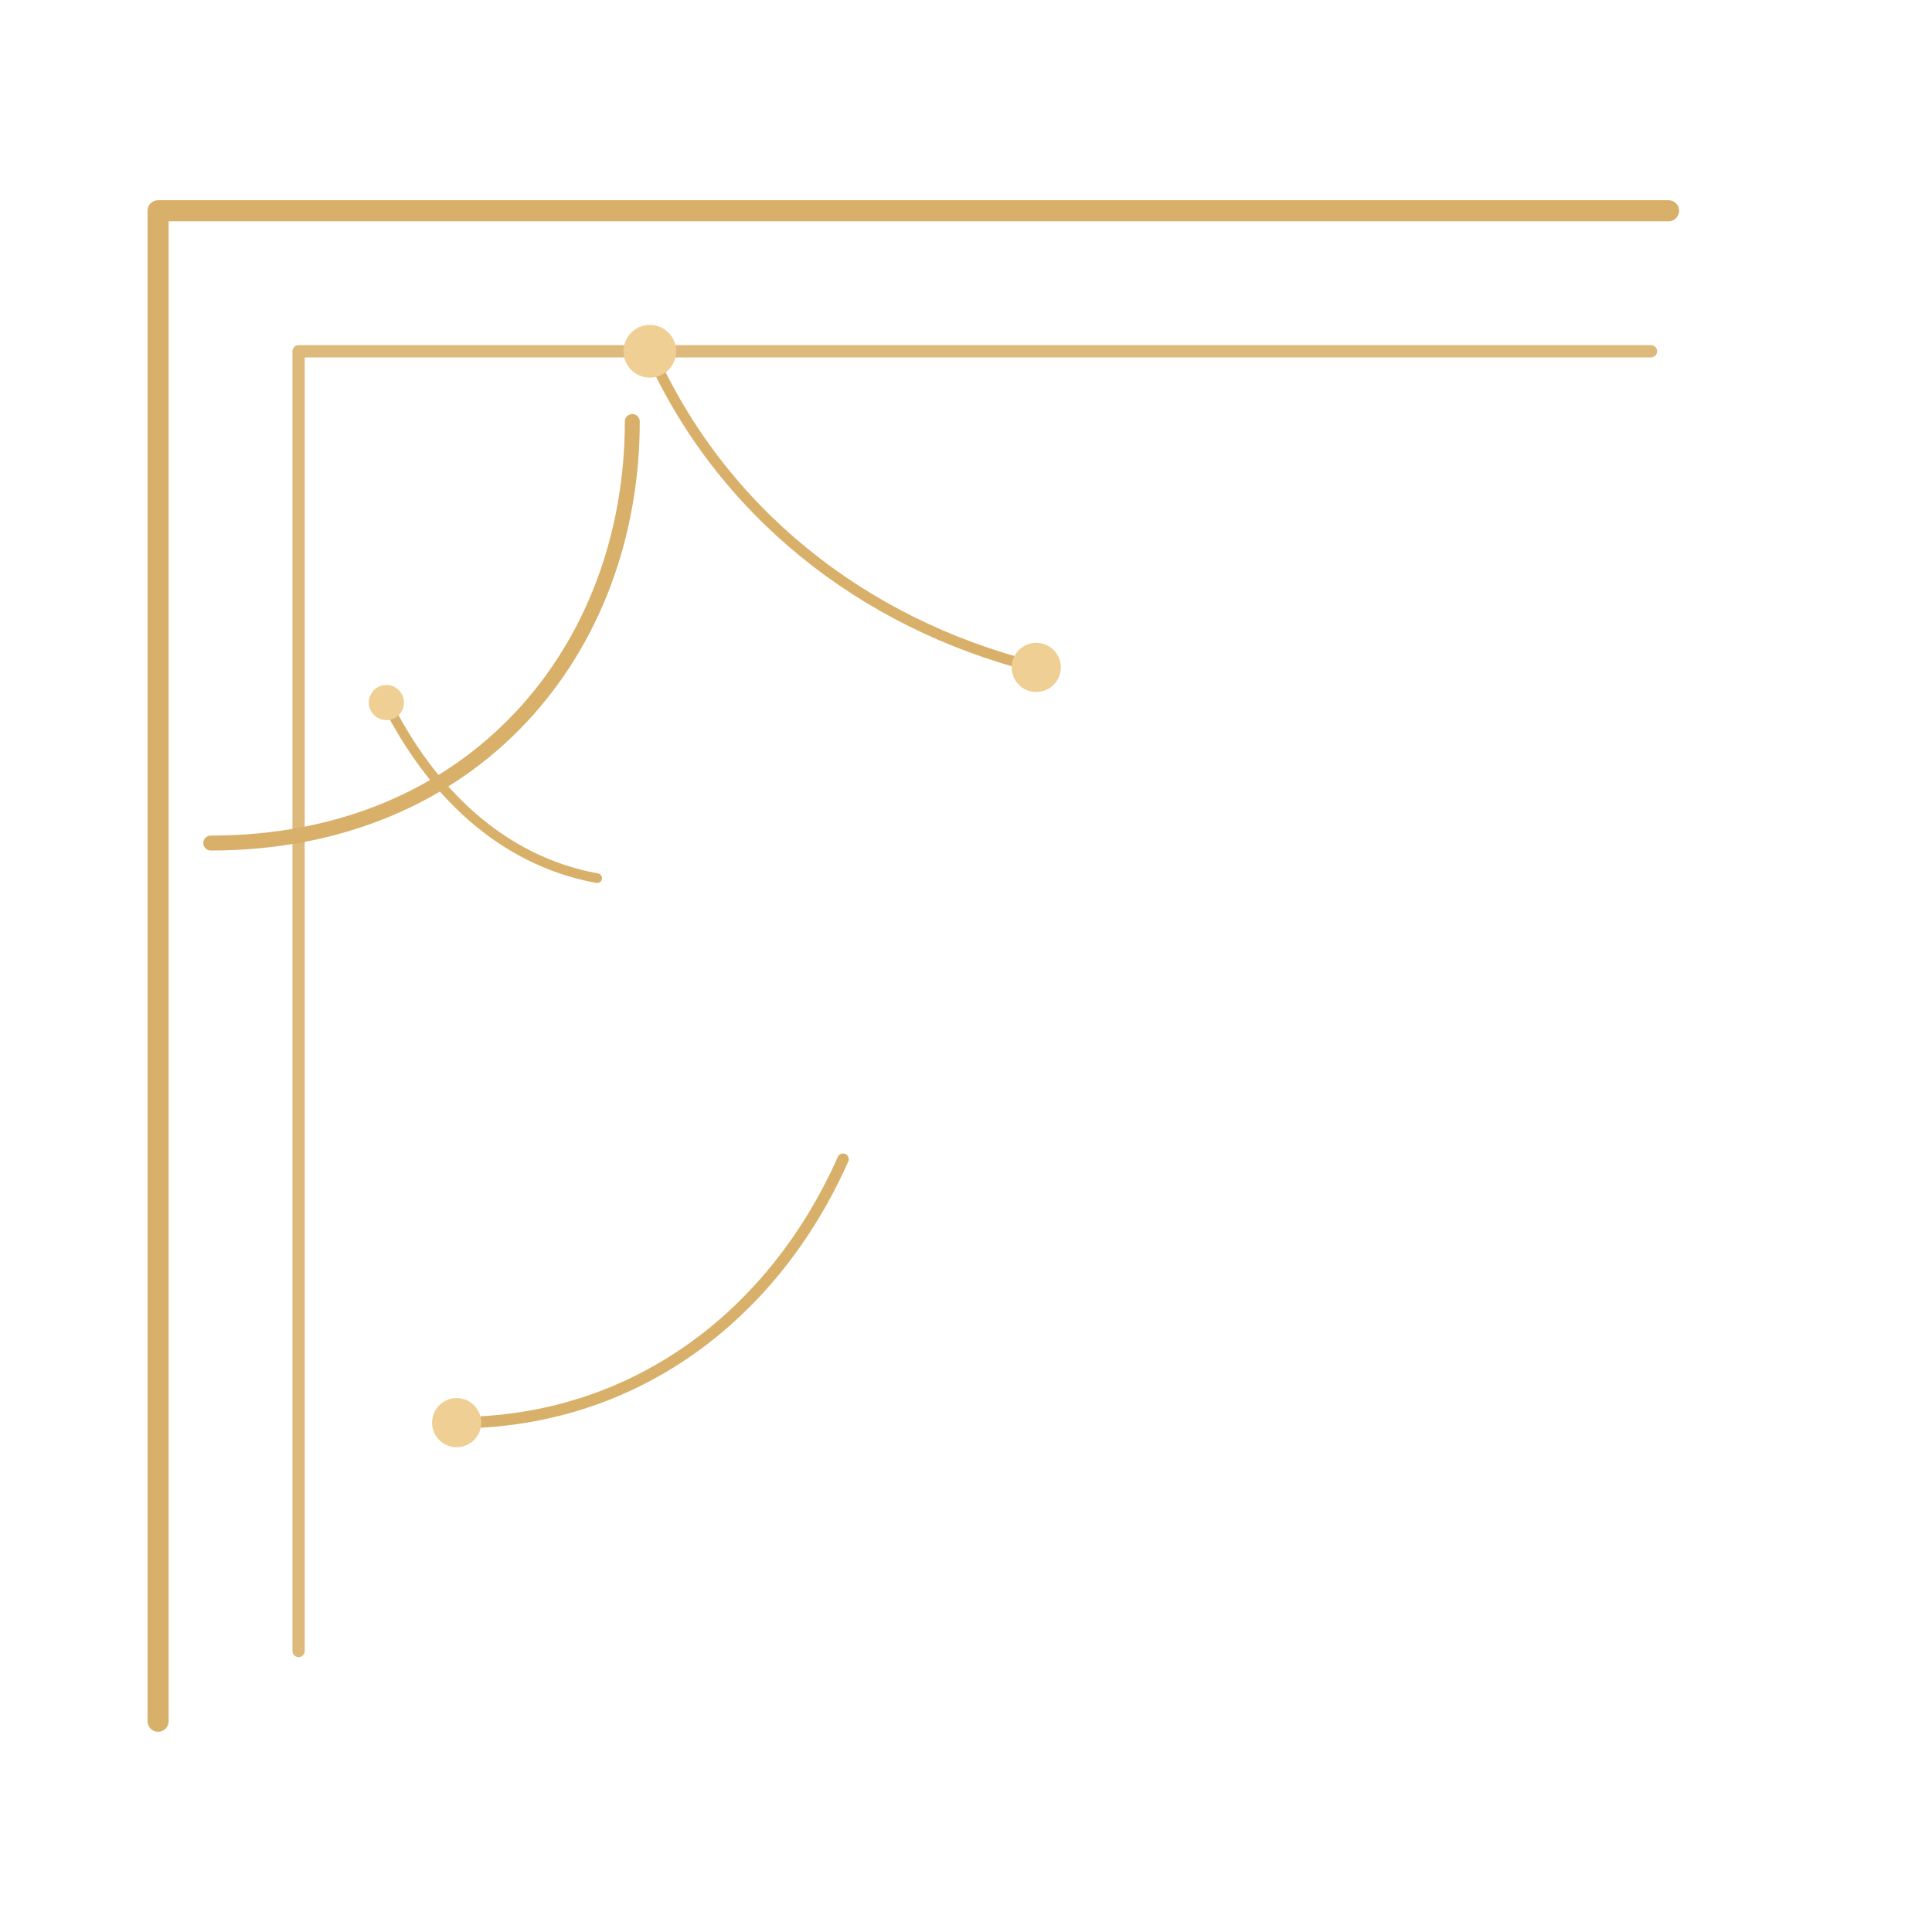
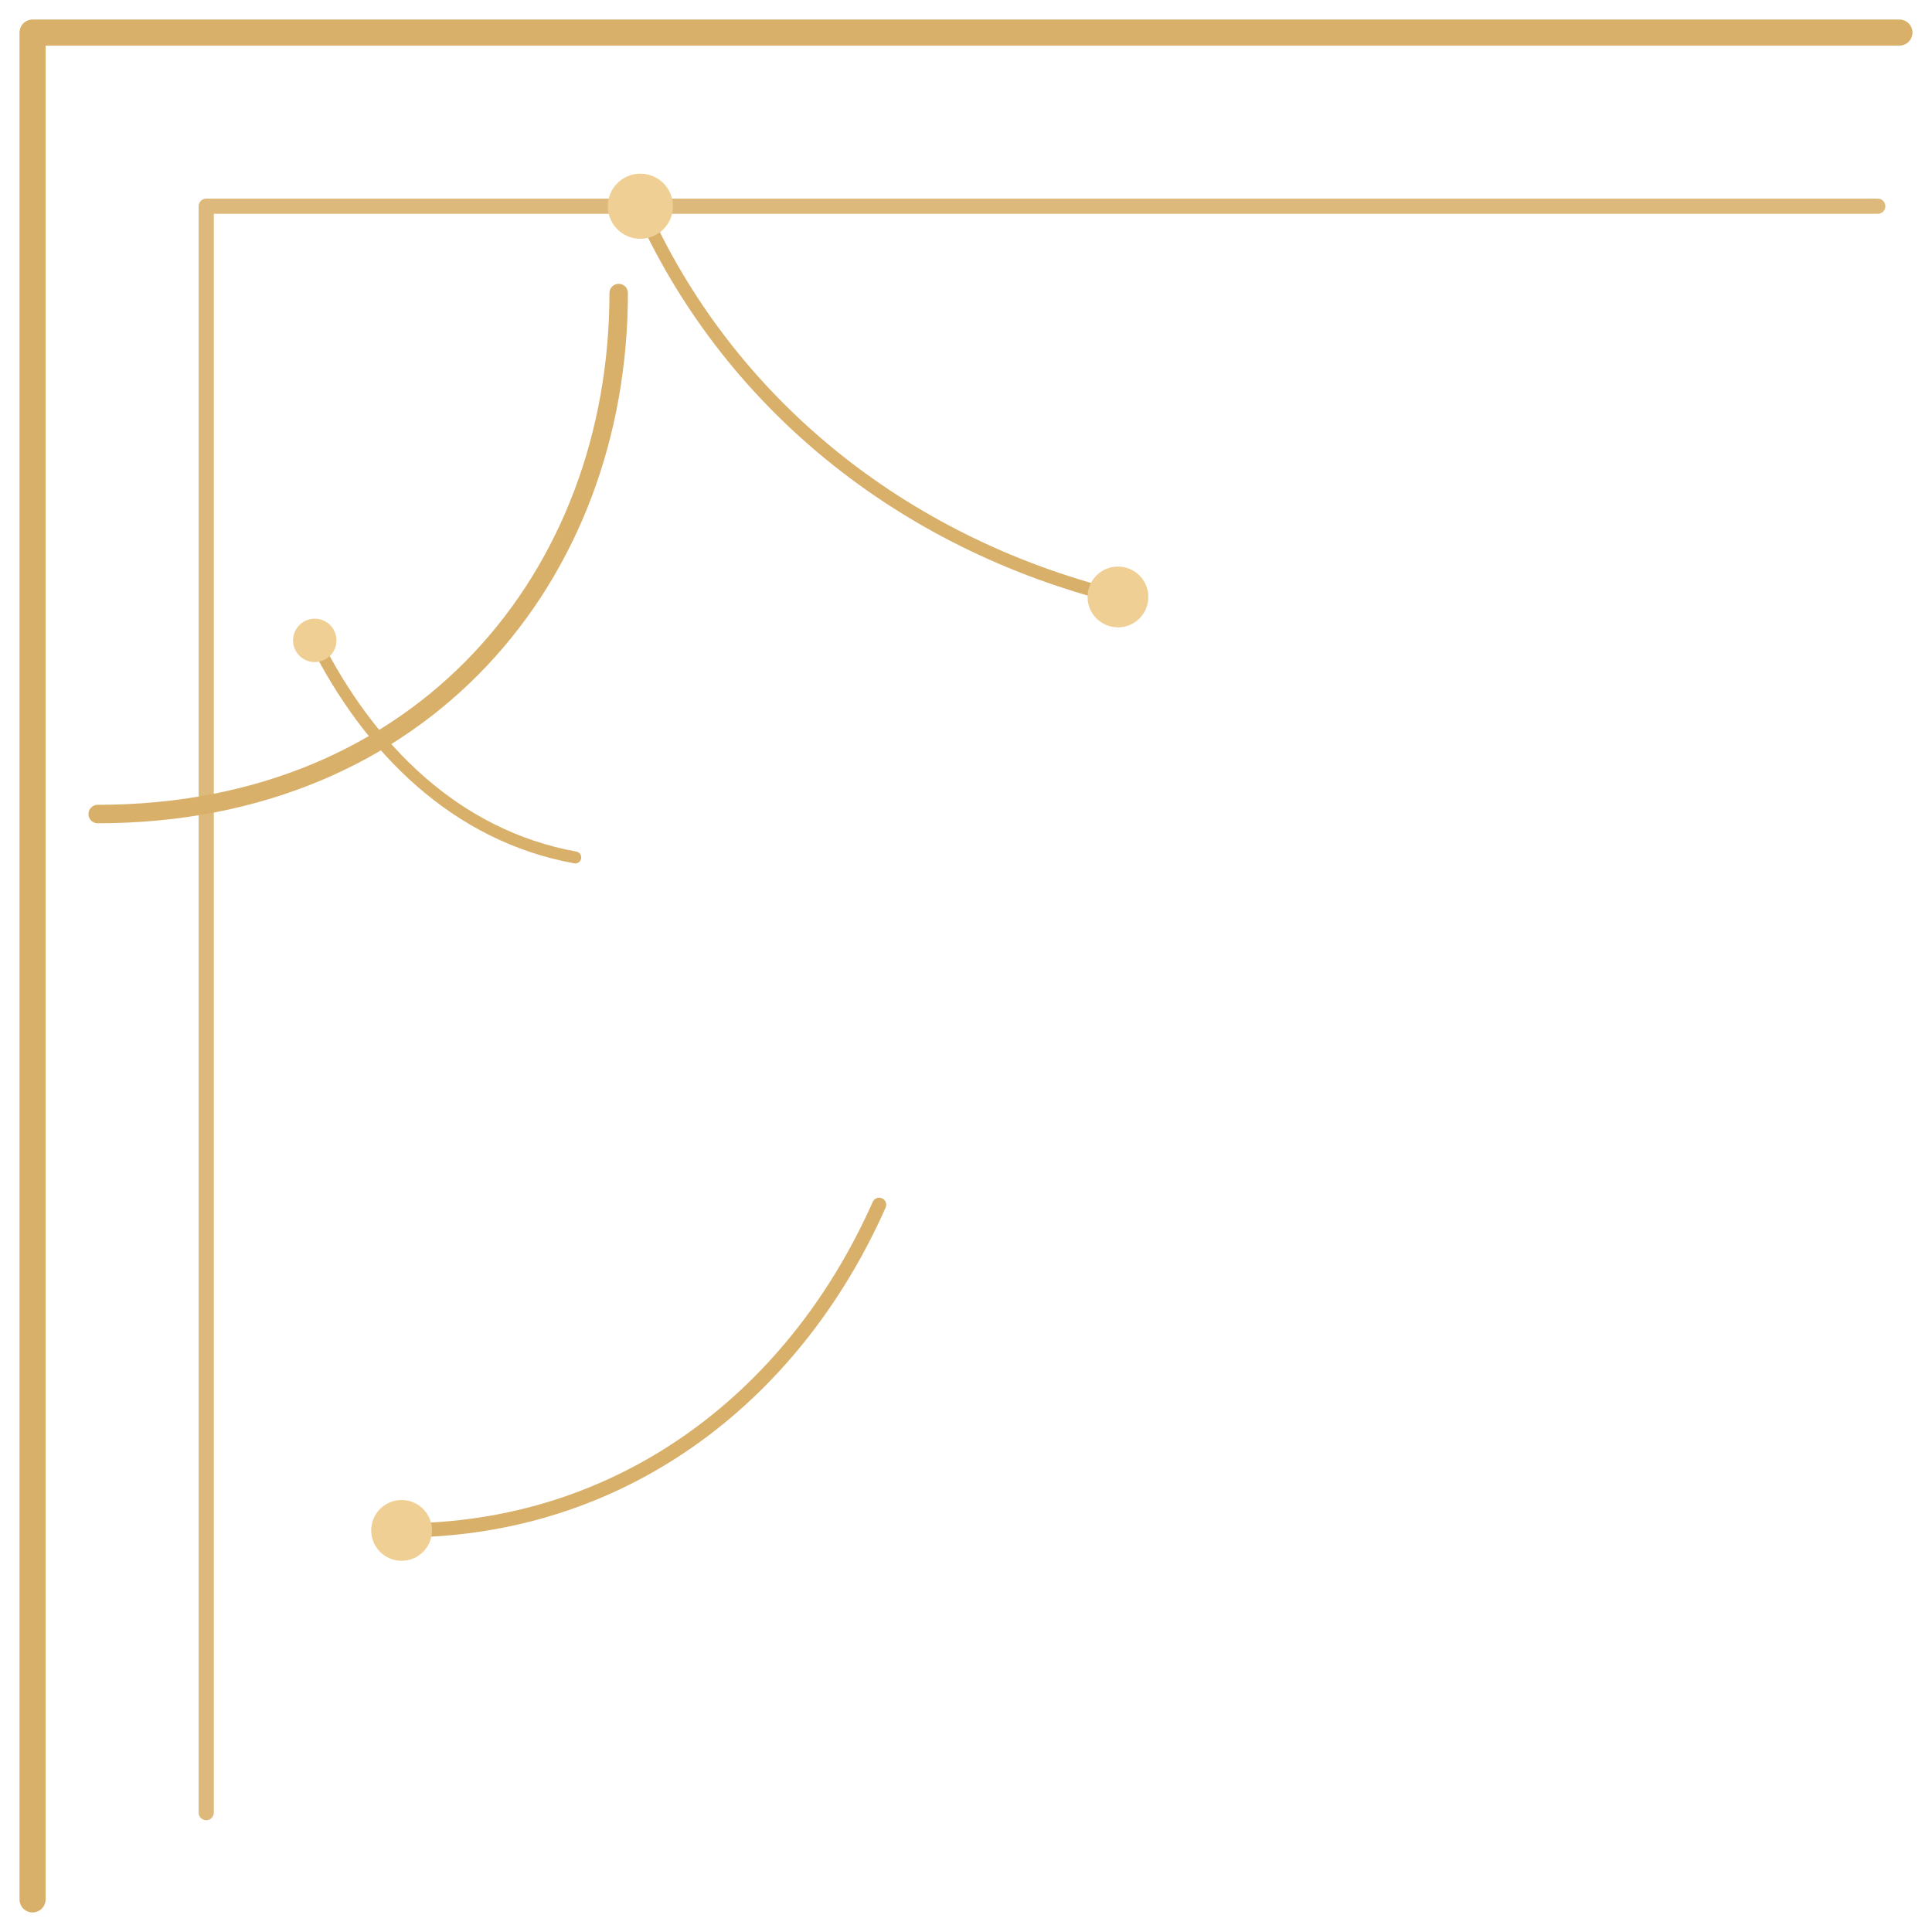
- <svg xmlns="http://www.w3.org/2000/svg" viewBox="0 0 220 220" fill="none">
+ <svg xmlns="http://www.w3.org/2000/svg" viewBox="15 21 178 178" fill="none">
  <g stroke="#d8b06a" stroke-linecap="round" stroke-linejoin="round">
    <path d="M18 196V24h172" stroke-width="2.4" />
    <path d="M34 188V40h154" stroke-width="1.4" opacity="0.88" />
    <path d="M24 96c30 0 48-22 48-48" stroke-width="1.7" />
    <path d="M44 80c5 10 13 18 24 20" stroke-width="1.1" />
    <path d="M52 162c20 0 36-12 44-30" stroke-width="1.3" />
    <path d="M74 40c8 18 24 31 44 36" stroke-width="1.2" />
    <circle cx="74" cy="40" r="3" fill="#efcf93" stroke-width="0" />
    <circle cx="118" cy="76" r="2.8" fill="#efcf93" stroke-width="0" />
    <circle cx="52" cy="162" r="2.8" fill="#efcf93" stroke-width="0" />
    <circle cx="44" cy="80" r="2" fill="#efcf93" stroke-width="0" />
  </g>
</svg>
